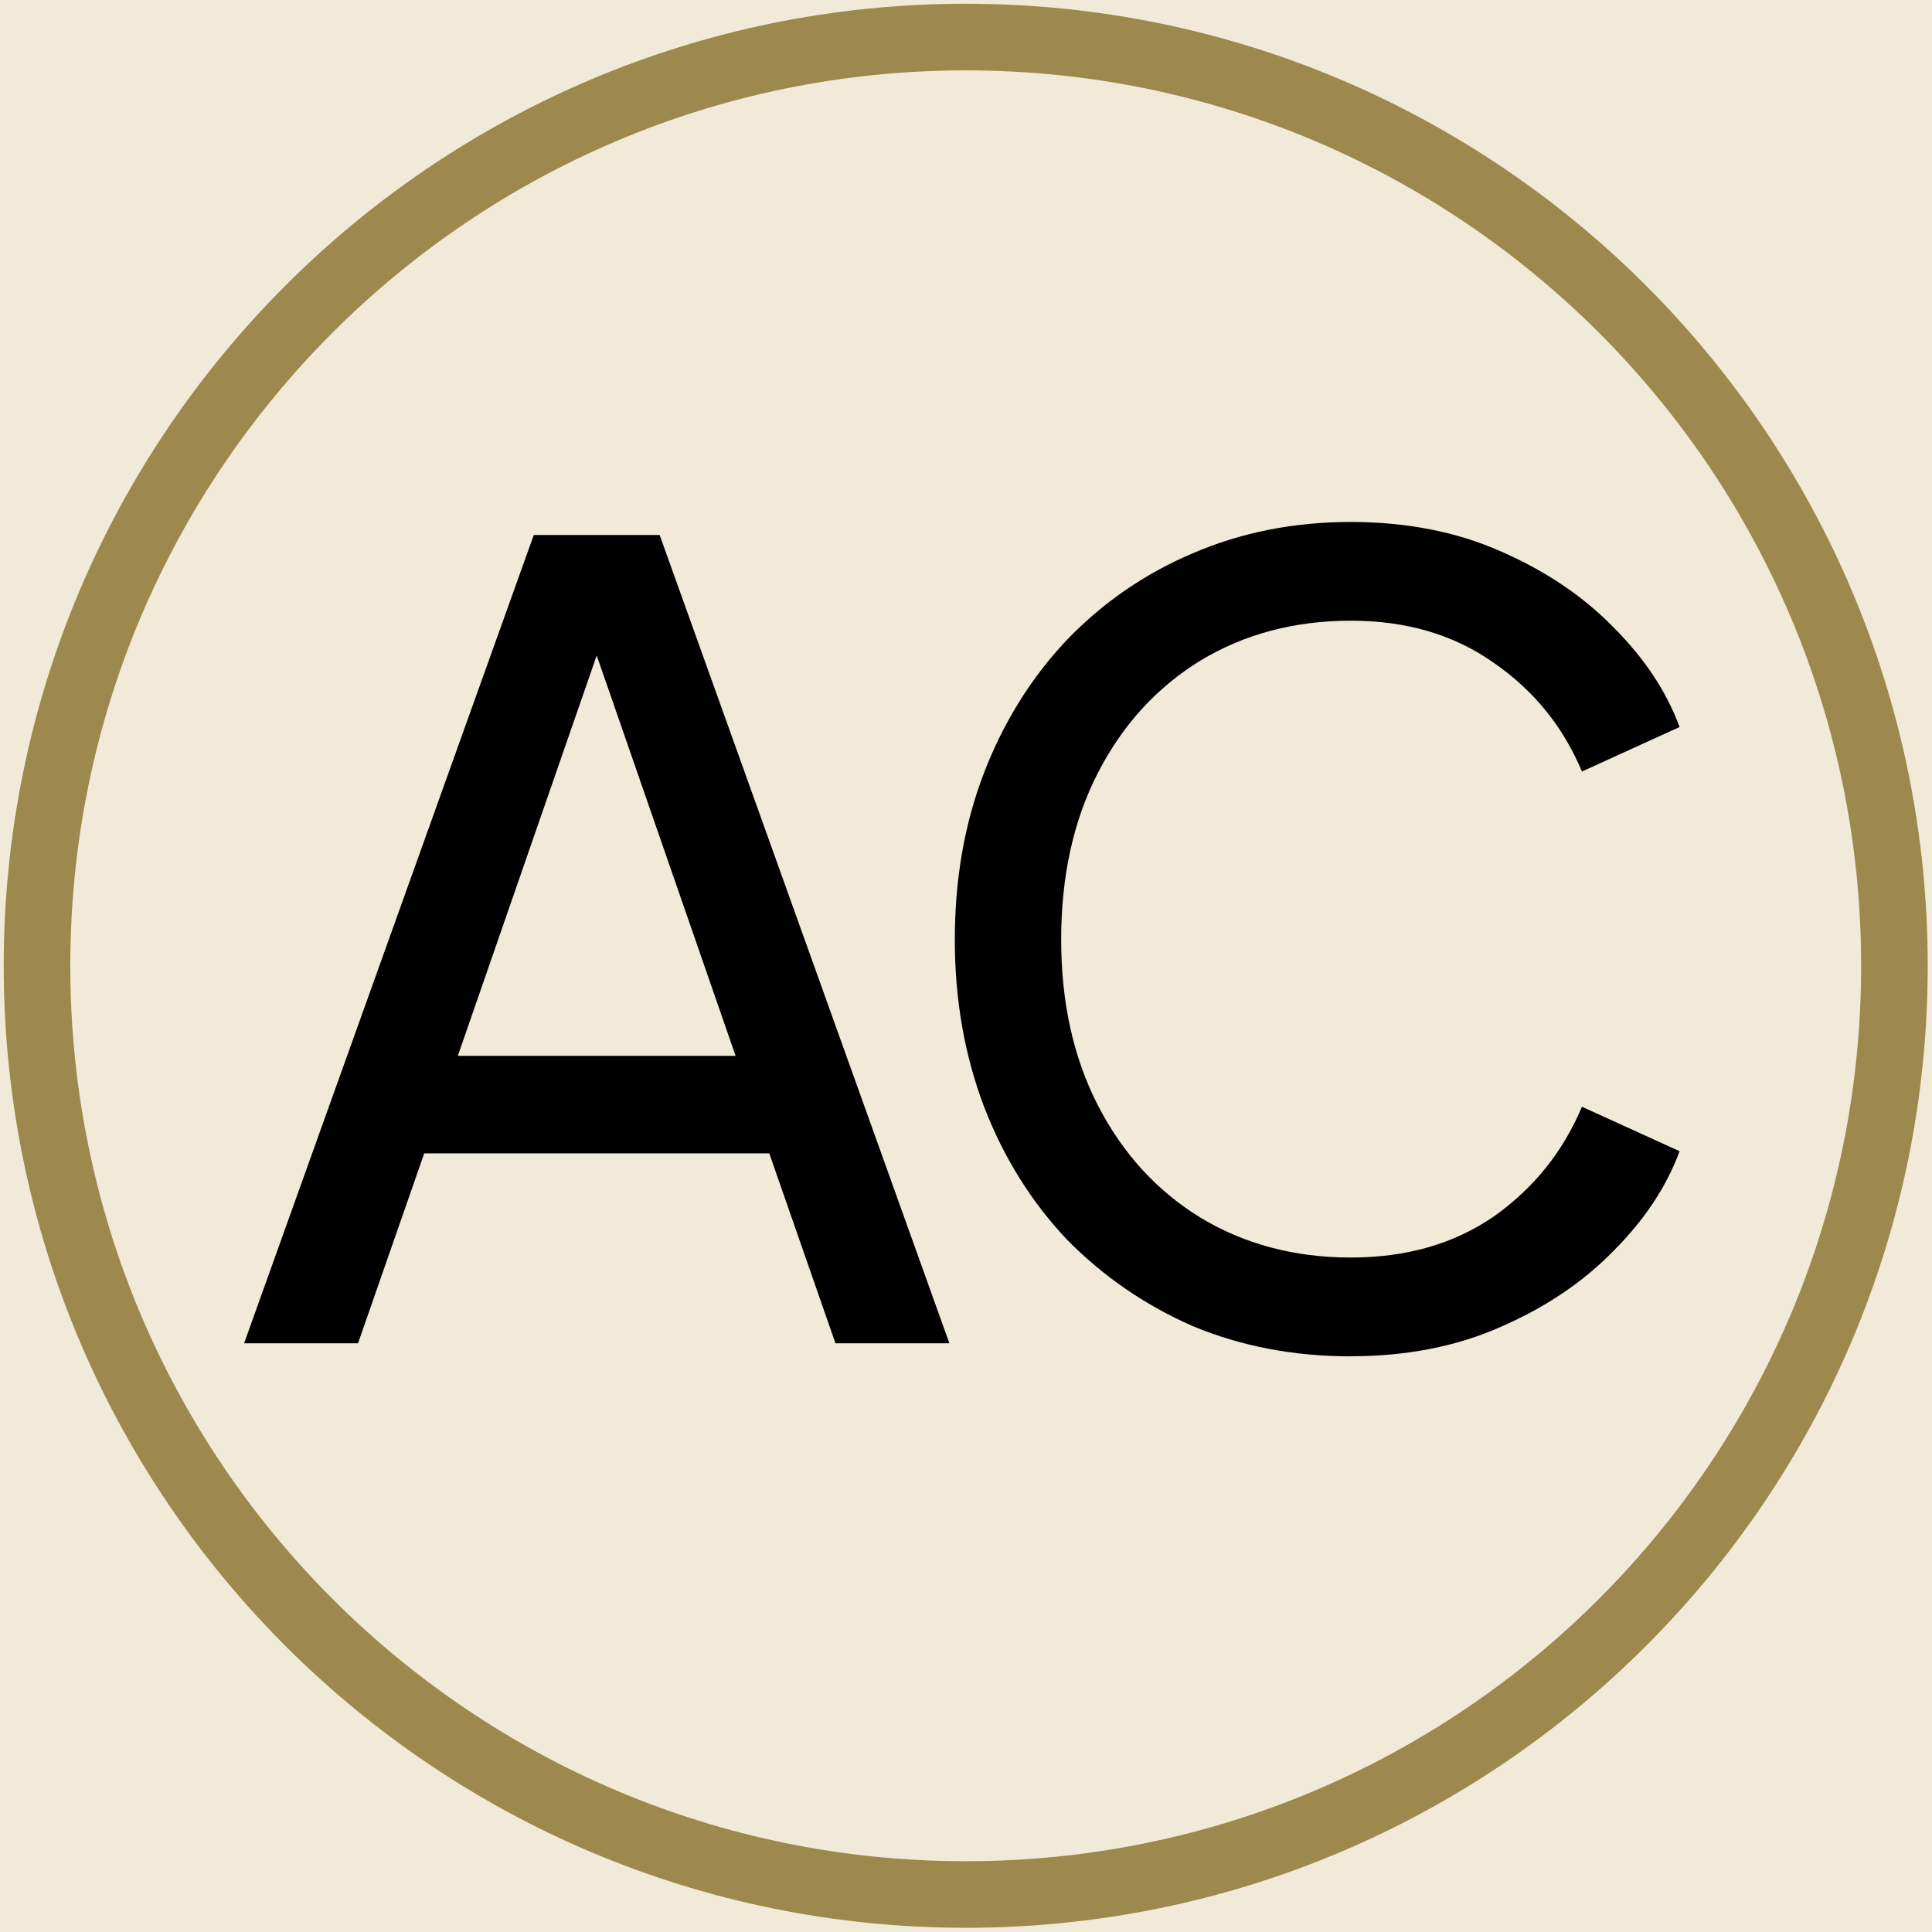
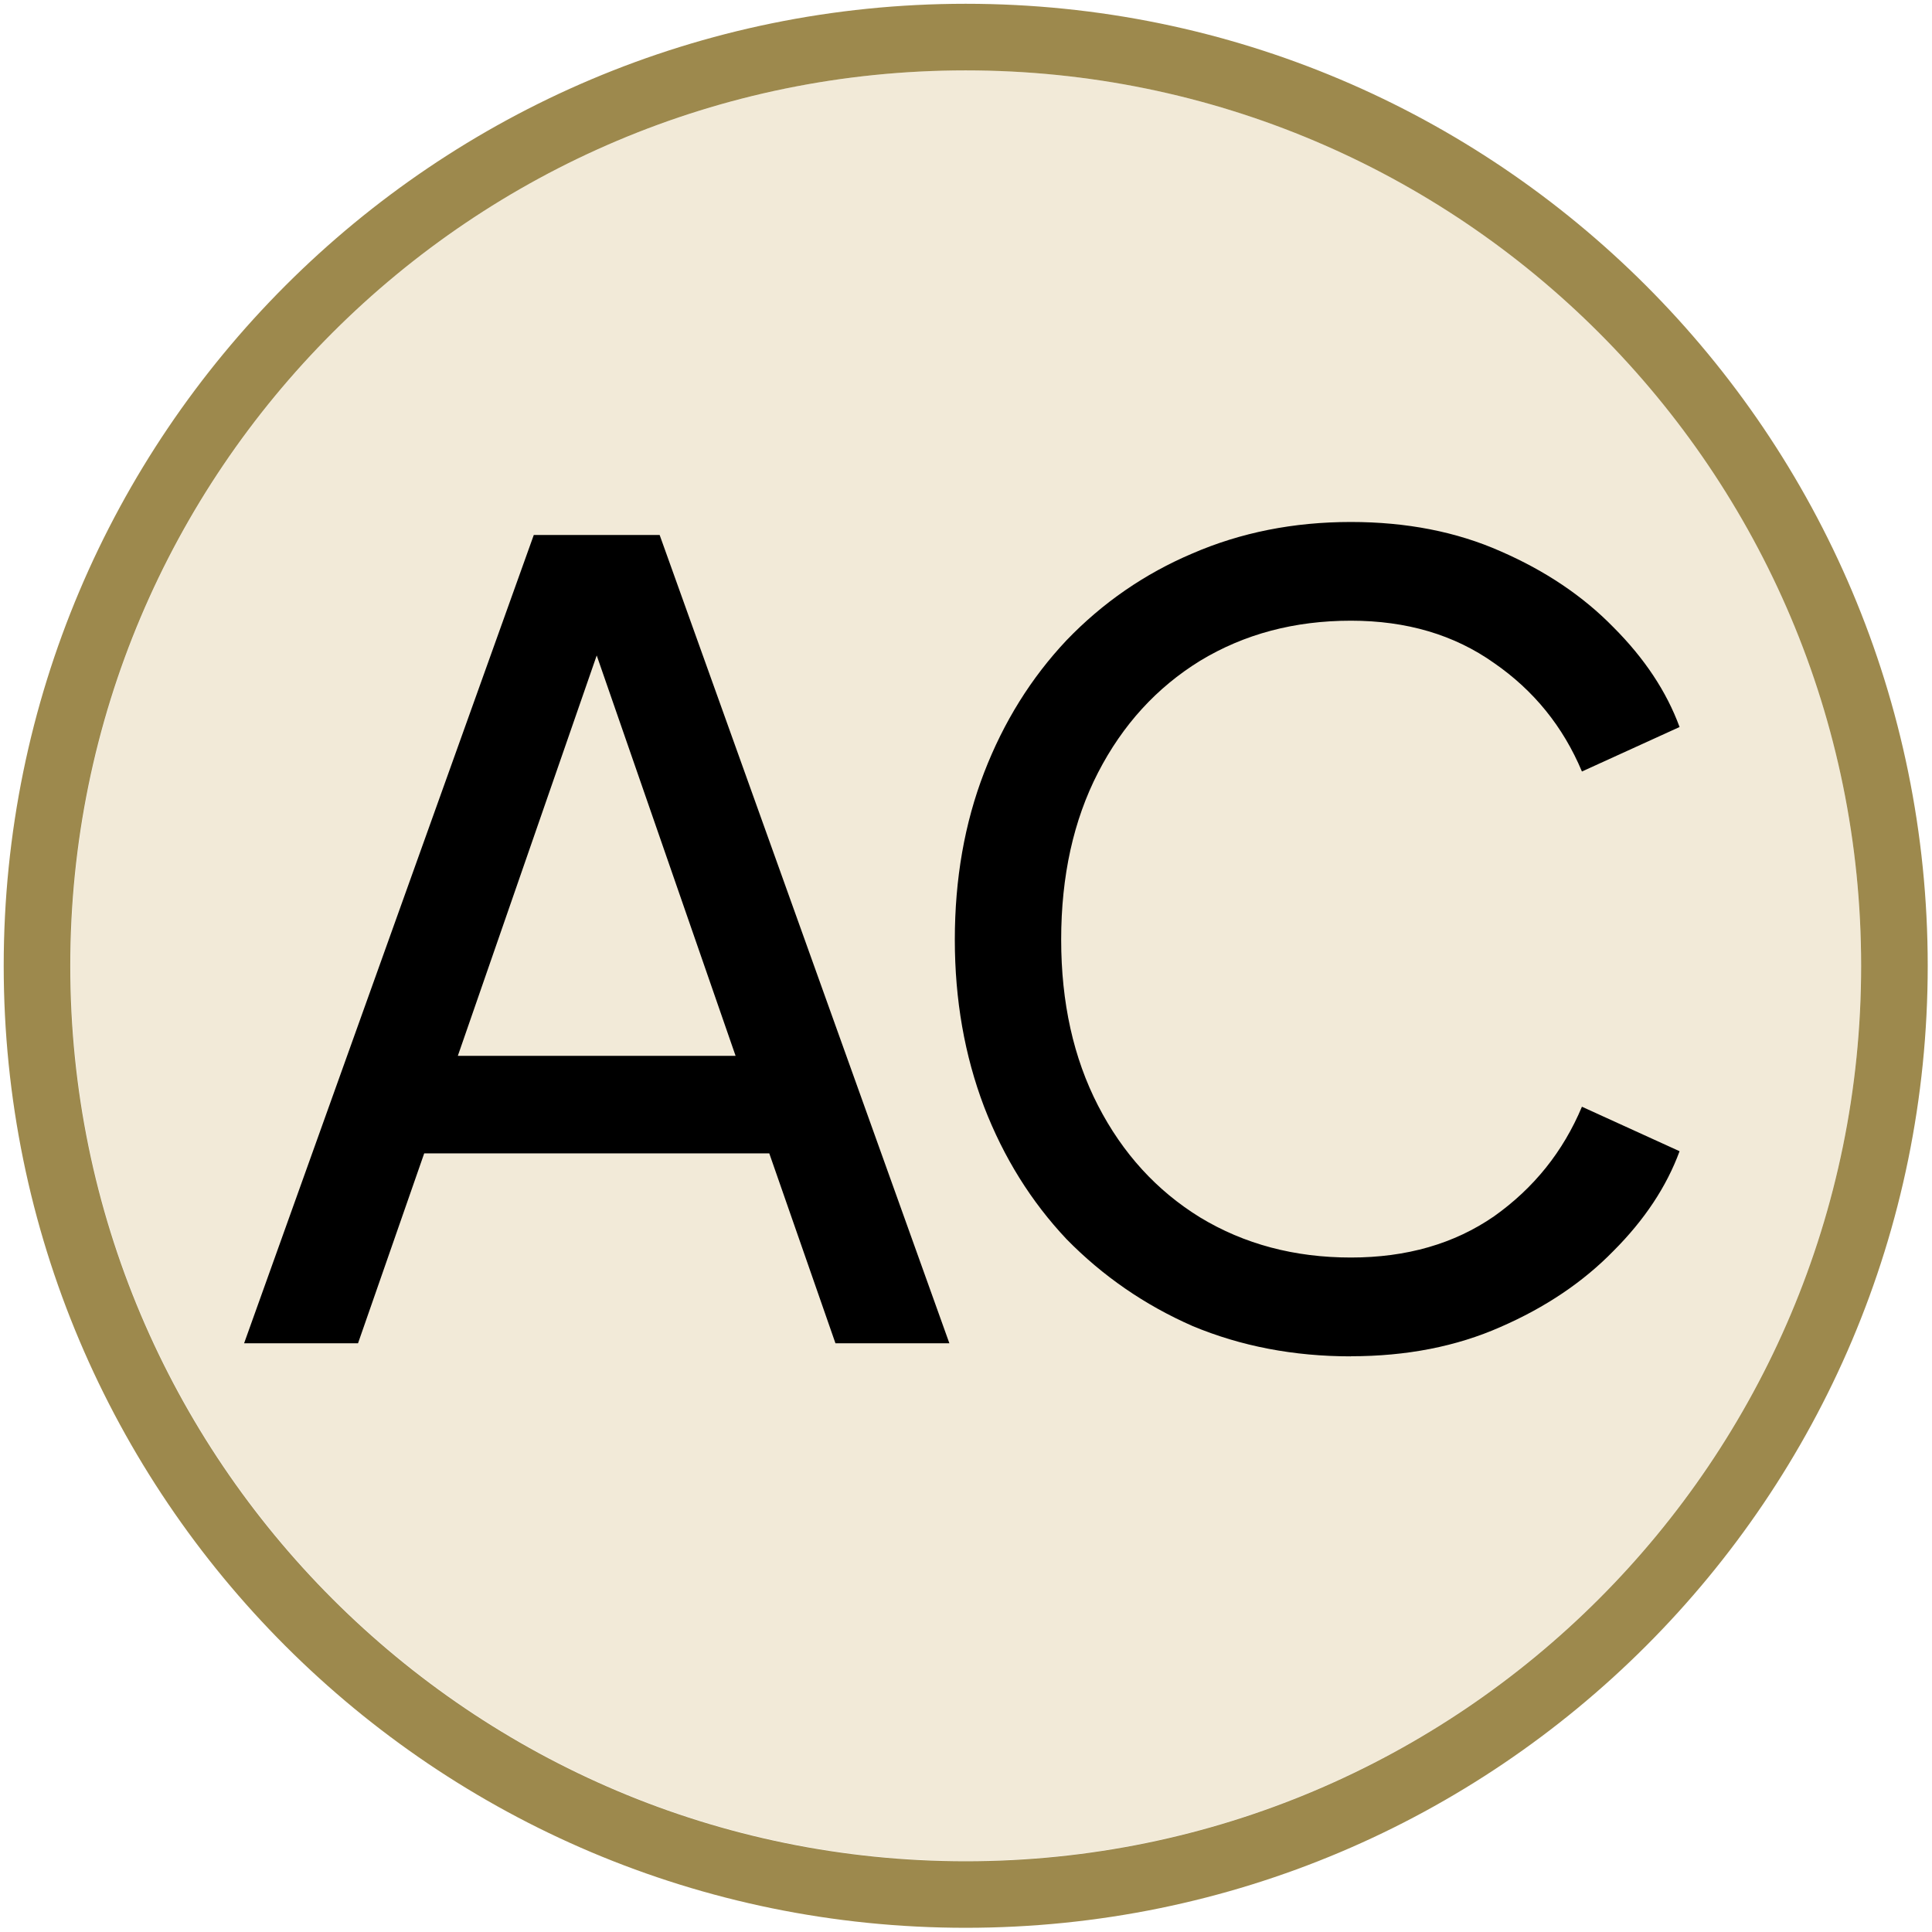
<svg xmlns="http://www.w3.org/2000/svg" width="512" height="512" version="1.1" viewBox="0 0 135.5 135.5">
-   <path d="m0 0h135.5v135.5h-135.5z" style="fill-rule:evenodd;fill:#f2ead8" />
-   <path d="m67.73 0.264a67.47 67.47 0 0 0-67.47 67.47 67.47 67.47 0 0 0 67.47 67.47 67.47 67.47 0 0 0 67.47-67.47 67.47 67.47 0 0 0-67.47-67.47zm0 4.672a62.8 62.8 0 0 1 62.8 62.8 62.8 62.8 0 0 1-62.8 62.8 62.8 62.8 0 0 1-62.8-62.8 62.8 62.8 0 0 1 62.8-62.8z" style="fill-rule:evenodd;fill:#9d894d" />
+   <path transform="scale(.2646)" d="m256 18.66a237.3 237.3 0 0 0-237.3 237.3 237.3 237.3 0 0 0 237.3 237.3 237.3 237.3 0 0 0 237.3-237.3 237.3 237.3 0 0 0-237.3-237.3z" style="fill-rule:evenodd;fill:#f2ead8" />
+   <path d="m67.73 0.265a67.47 67.47 0 0 0-67.47 67.47 67.47 67.47 0 0 0 67.47 67.47 67.47 67.47 0 0 0 67.47-67.47 67.47 67.47 0 0 0-67.47-67.47zm0 4.672a62.8 62.8 0 0 1 62.8 62.8 62.8 62.8 0 0 1-62.8 62.8 62.8 62.8 0 0 1-62.8-62.8 62.8 62.8 0 0 1 62.8-62.8z" style="fill-rule:evenodd;fill:#9d894d" />
  <path d="m17.12 94.21h7.99l4.642-13.32h24.2l4.642 13.32h7.99l-20.32-56.69h-8.827zm14.99-20.16 9.74-28.08 9.74 28.08z" style="fill:#000000" />
-   <path d="m94.74 95.12q5.859 0 10.5-2.054 4.718-2.054 7.914-5.326 3.272-3.272 4.642-7l-6.848-3.12q-1.978 4.718-6.163 7.685-4.185 2.891-10.04 2.891-5.935 0-10.58-2.815-4.566-2.815-7.153-7.837-2.587-5.022-2.587-11.64 0-6.696 2.587-11.72 2.587-5.022 7.153-7.837 4.642-2.815 10.58-2.815 5.859 0 10.04 2.968 4.185 2.891 6.163 7.609l6.848-3.12q-1.37-3.728-4.642-7-3.196-3.272-7.914-5.326-4.642-2.054-10.5-2.054-6.011 0-11.11 2.207-5.022 2.131-8.827 6.087-3.728 3.957-5.783 9.283-2.054 5.326-2.054 11.72 0 6.316 2.054 11.72 2.054 5.326 5.783 9.283 3.805 3.881 8.827 6.087 5.098 2.131 11.11 2.131z" style="fill:#000000" />
+   <path d="m94.74 95.12q5.859 0 10.5-2.054 4.718-2.054 7.914-5.326 3.272-3.272 4.642-7l-6.848-3.12q-1.978 4.718-6.163 7.685-4.185 2.891-10.04 2.891-5.935 0-10.58-2.815-4.566-2.815-7.153-7.837t-2.587-11.64q0-6.696 2.587-11.72 2.587-5.022 7.153-7.837 4.642-2.815 10.58-2.815 5.859 0 10.04 2.968 4.185 2.891 6.163 7.609l6.848-3.12q-1.37-3.728-4.642-7-3.196-3.272-7.914-5.326-4.642-2.054-10.5-2.054-6.011 0-11.11 2.207-5.022 2.131-8.827 6.087-3.728 3.957-5.783 9.283-2.054 5.326-2.054 11.72 0 6.316 2.054 11.72 2.054 5.326 5.783 9.283 3.805 3.881 8.827 6.087 5.098 2.131 11.11 2.131z" style="fill:#000000" />
</svg>
